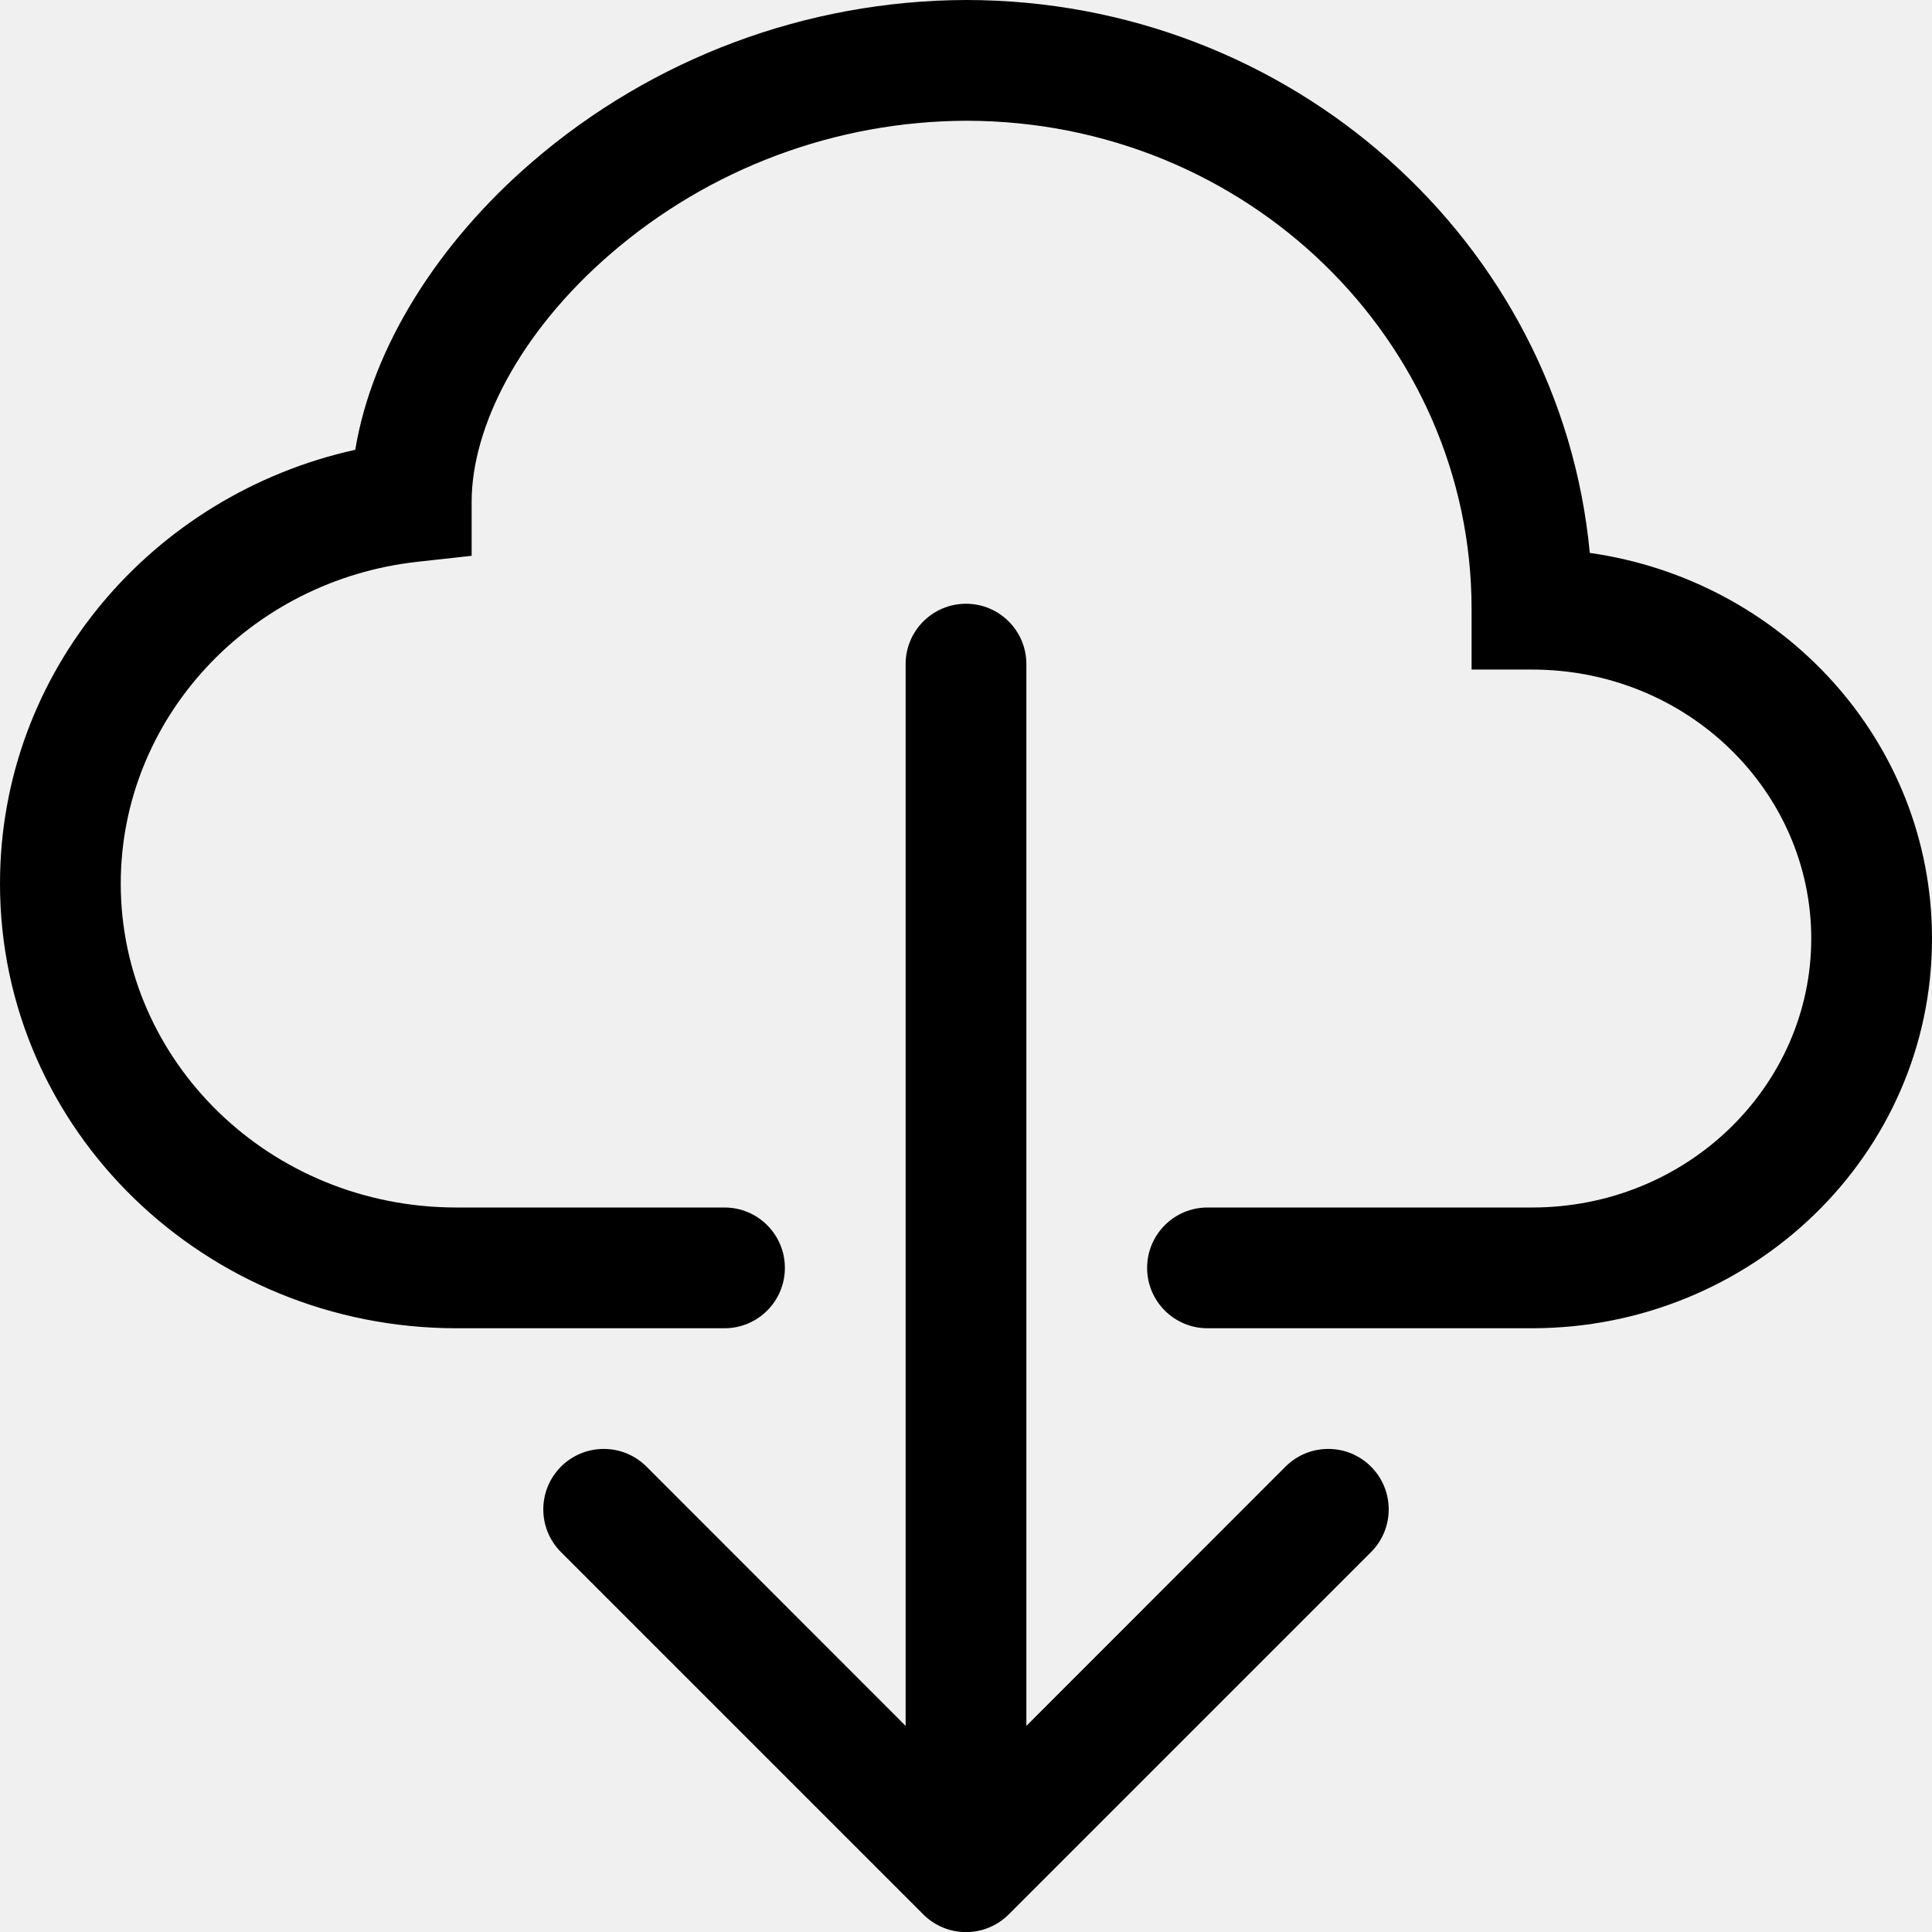
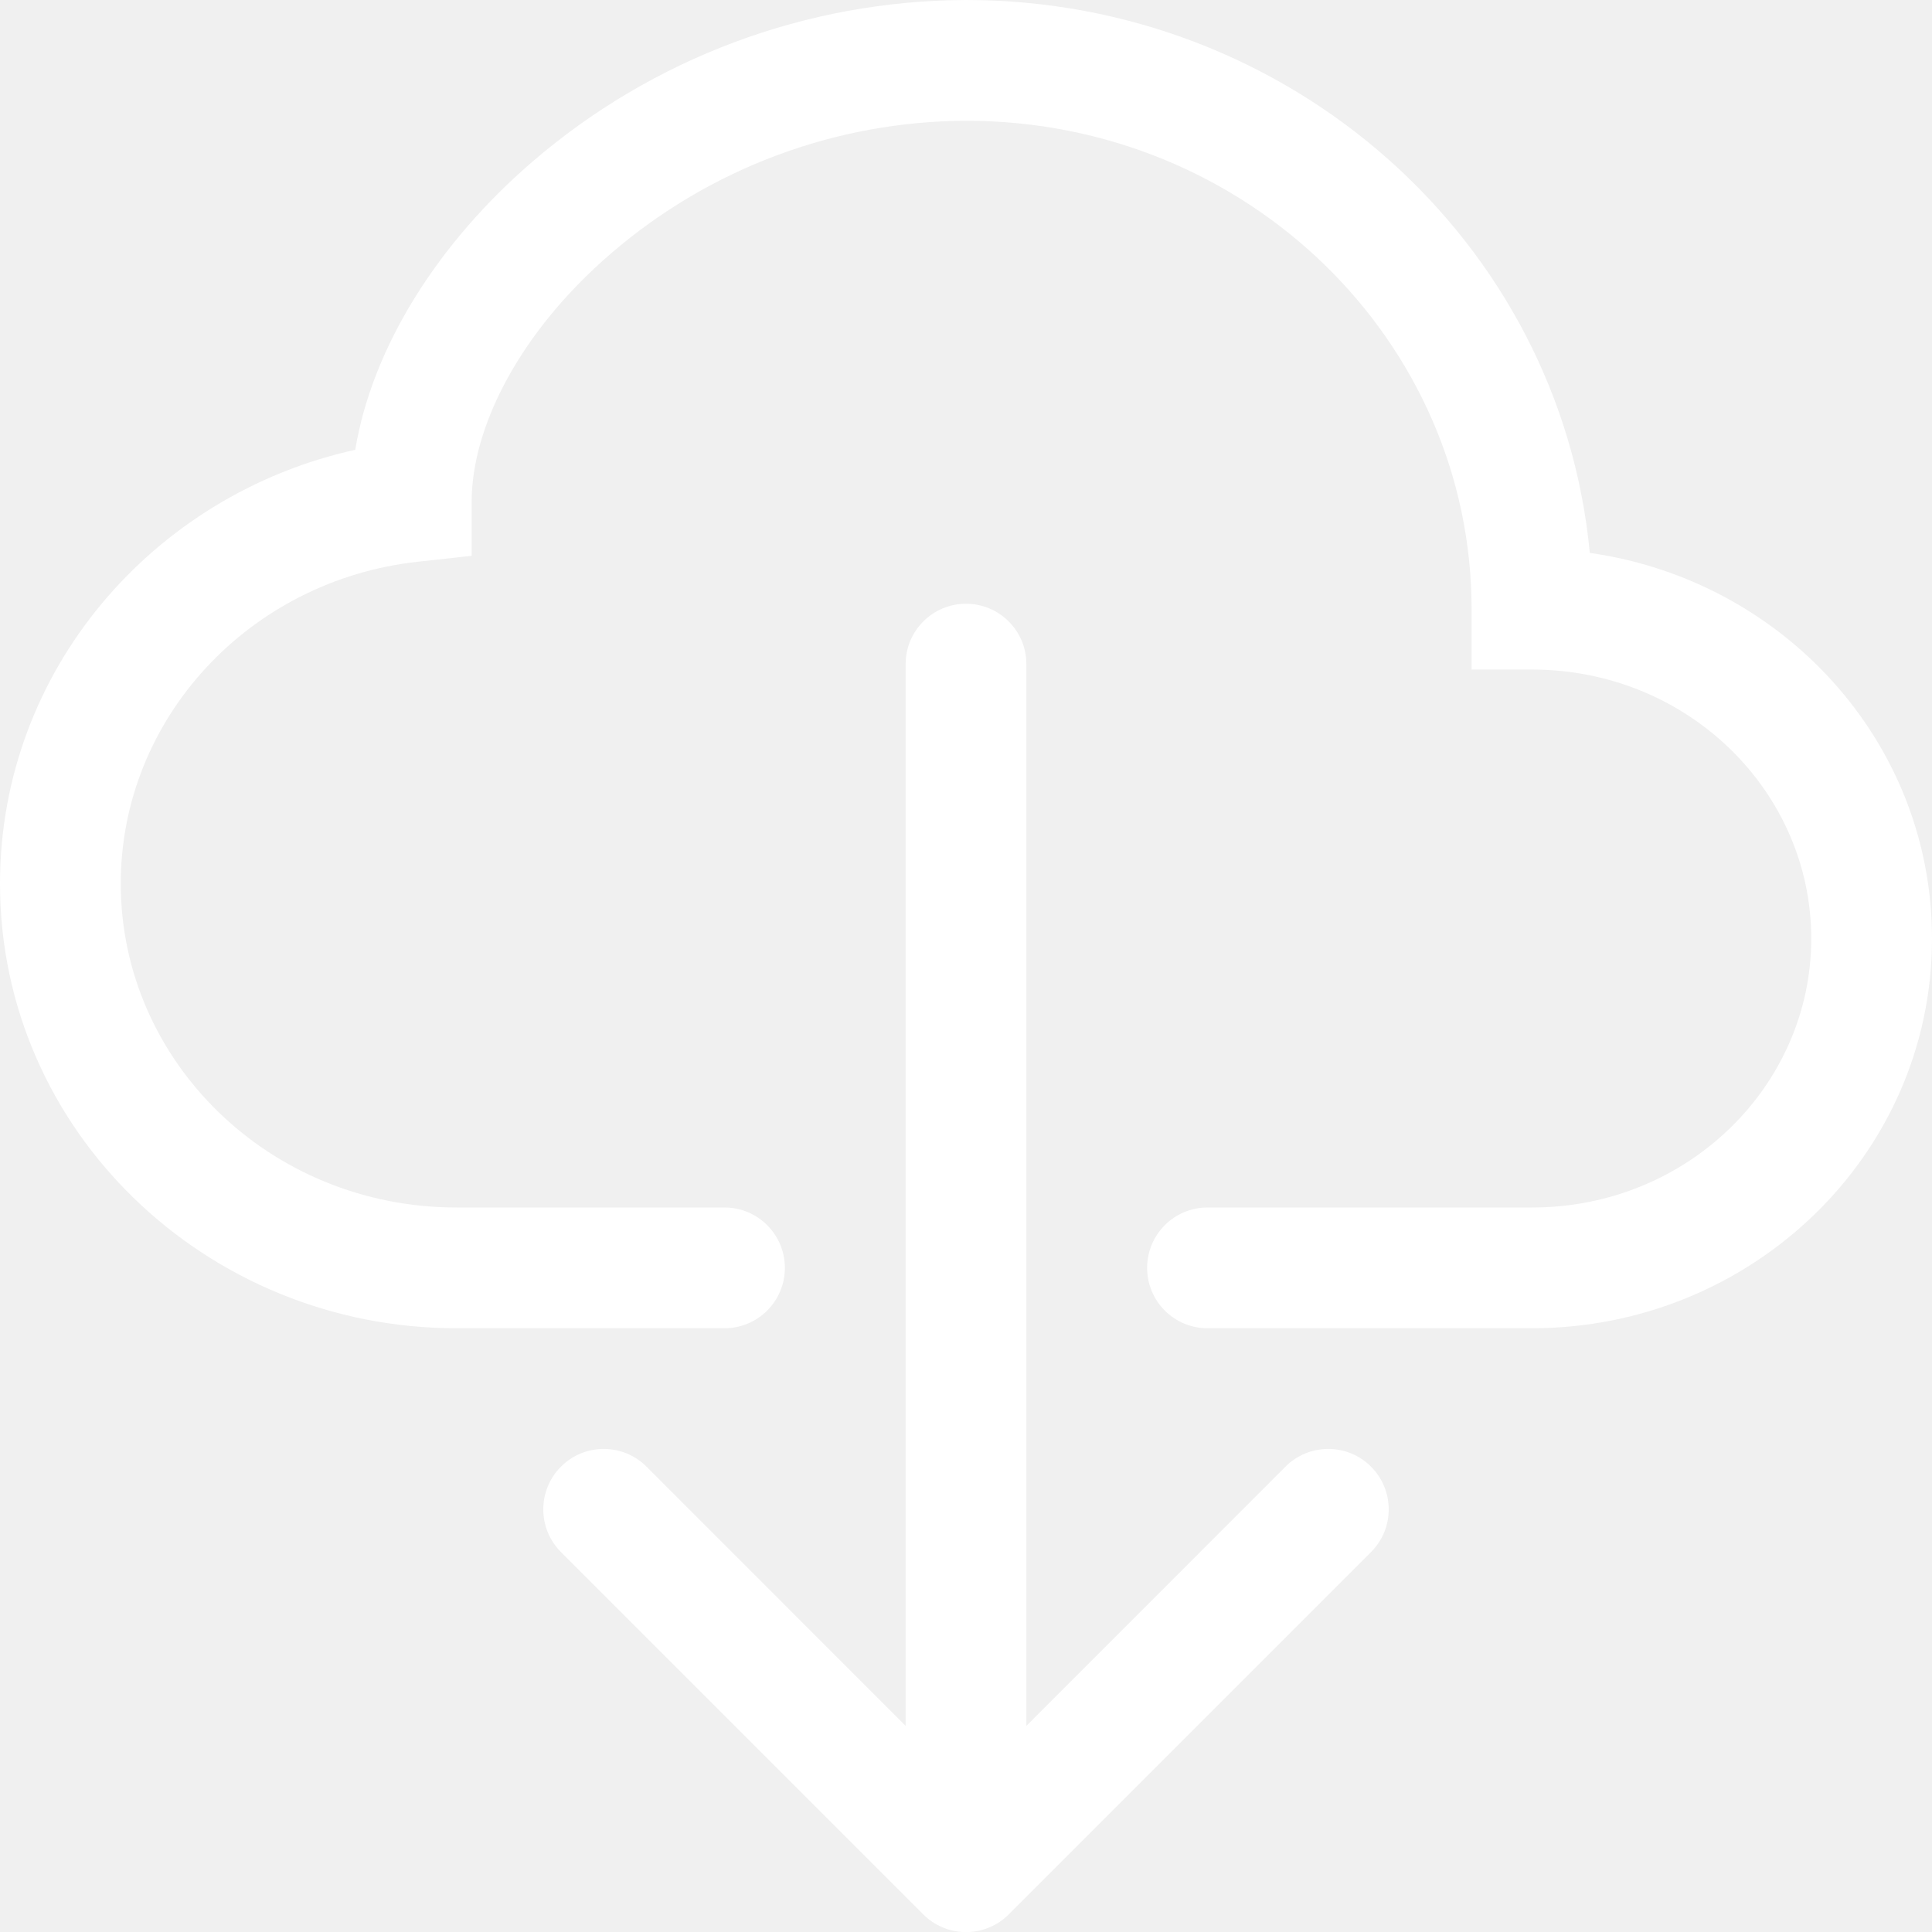
- <svg xmlns="http://www.w3.org/2000/svg" width="16" height="16" fill="currentColor" class="bi bi-cloud-download" viewBox="0 0 16 16">
+ <svg xmlns="http://www.w3.org/2000/svg" width="16" height="16" fill="#ffffff" class="bi bi-cloud-download" viewBox="0 0 16 16">
  <path d="M4.406 1.342A5.53 5.53 0 0 1 8 0c2.69 0 4.923 2 5.166 4.579C14.758 4.804 16 6.137 16 7.773 16 9.569 14.502 11 12.687 11H10a.5.5 0 0 1 0-1h2.688C13.979 10 15 8.988 15 7.773c0-1.216-1.02-2.228-2.313-2.228h-.5v-.5C12.188 2.825 10.328 1 8 1a4.53 4.53 0 0 0-2.941 1.1c-.757.652-1.153 1.438-1.153 2.055v.448l-.445.049C2.064 4.805 1 5.952 1 7.318 1 8.785 2.23 10 3.781 10H6a.5.5 0 0 1 0 1H3.781C1.708 11 0 9.366 0 7.318c0-1.763 1.266-3.223 2.942-3.593.143-.863.698-1.723 1.464-2.383z" />
  <path d="M7.646 15.854a.5.5 0 0 0 .708 0l3-3a.5.5 0 0 0-.708-.708L8.5 14.293V5.5a.5.5 0 0 0-1 0v8.793l-2.146-2.147a.5.5 0 0 0-.708.708l3 3z" />
</svg>
